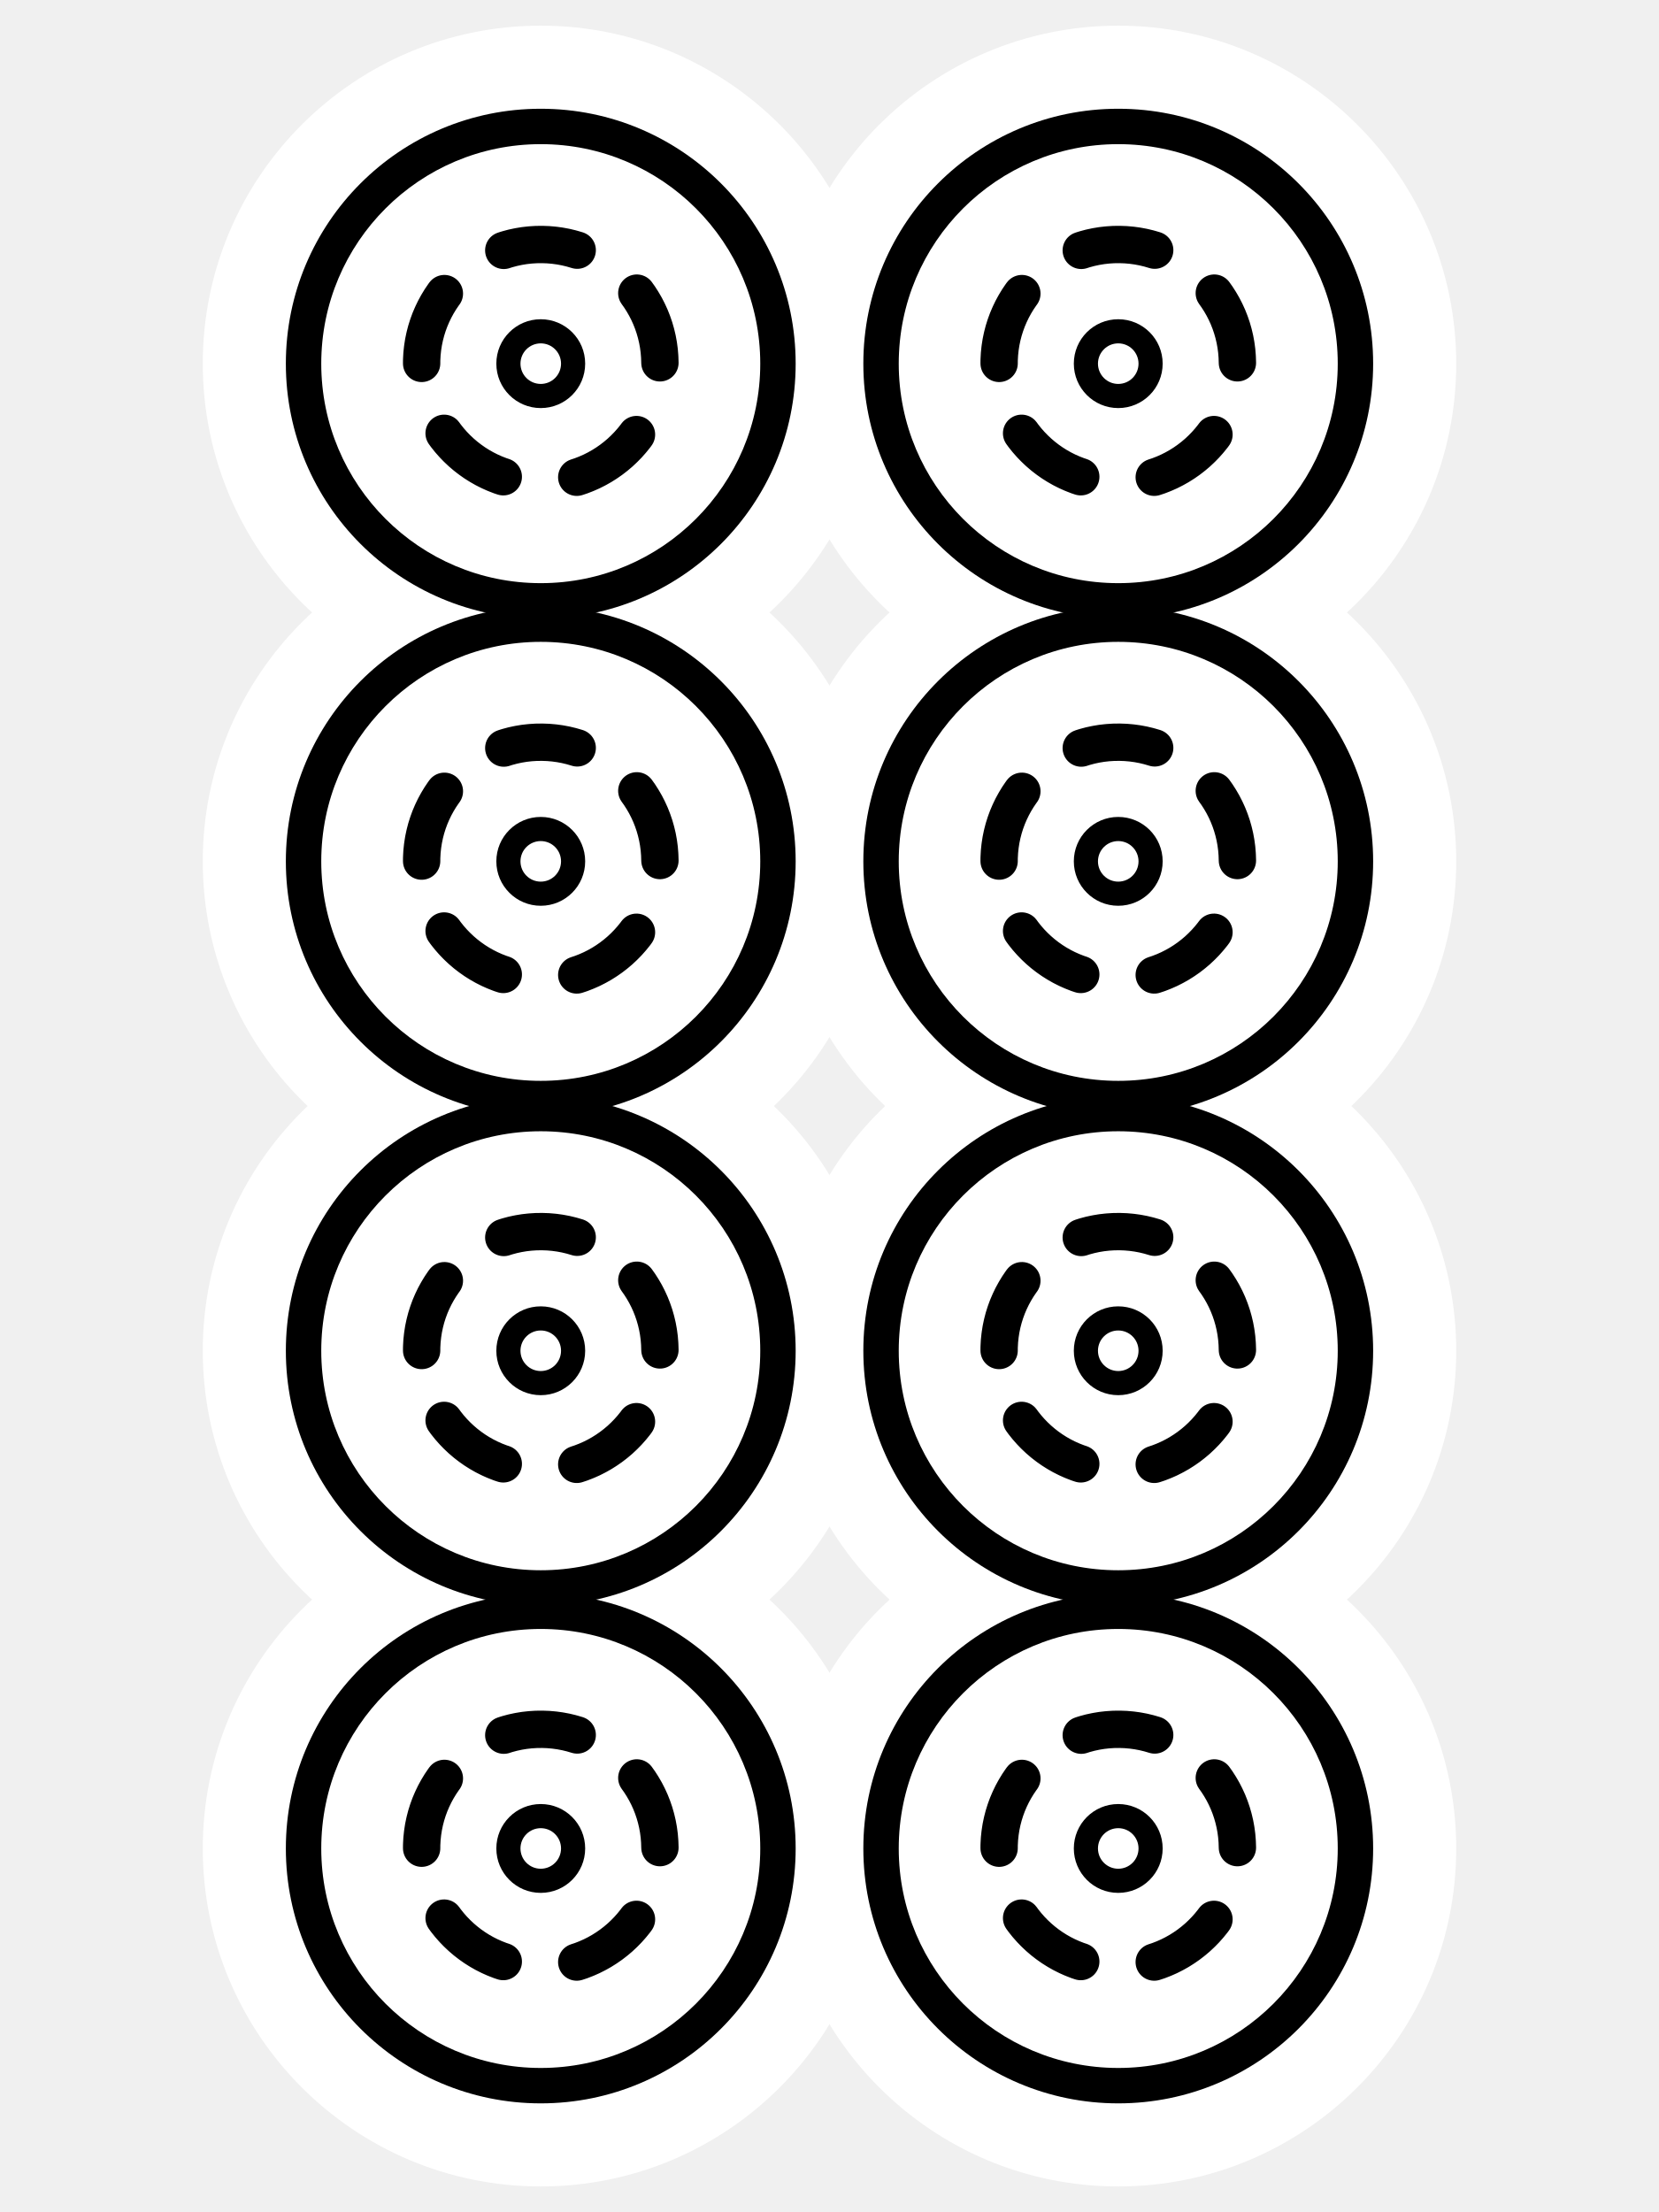
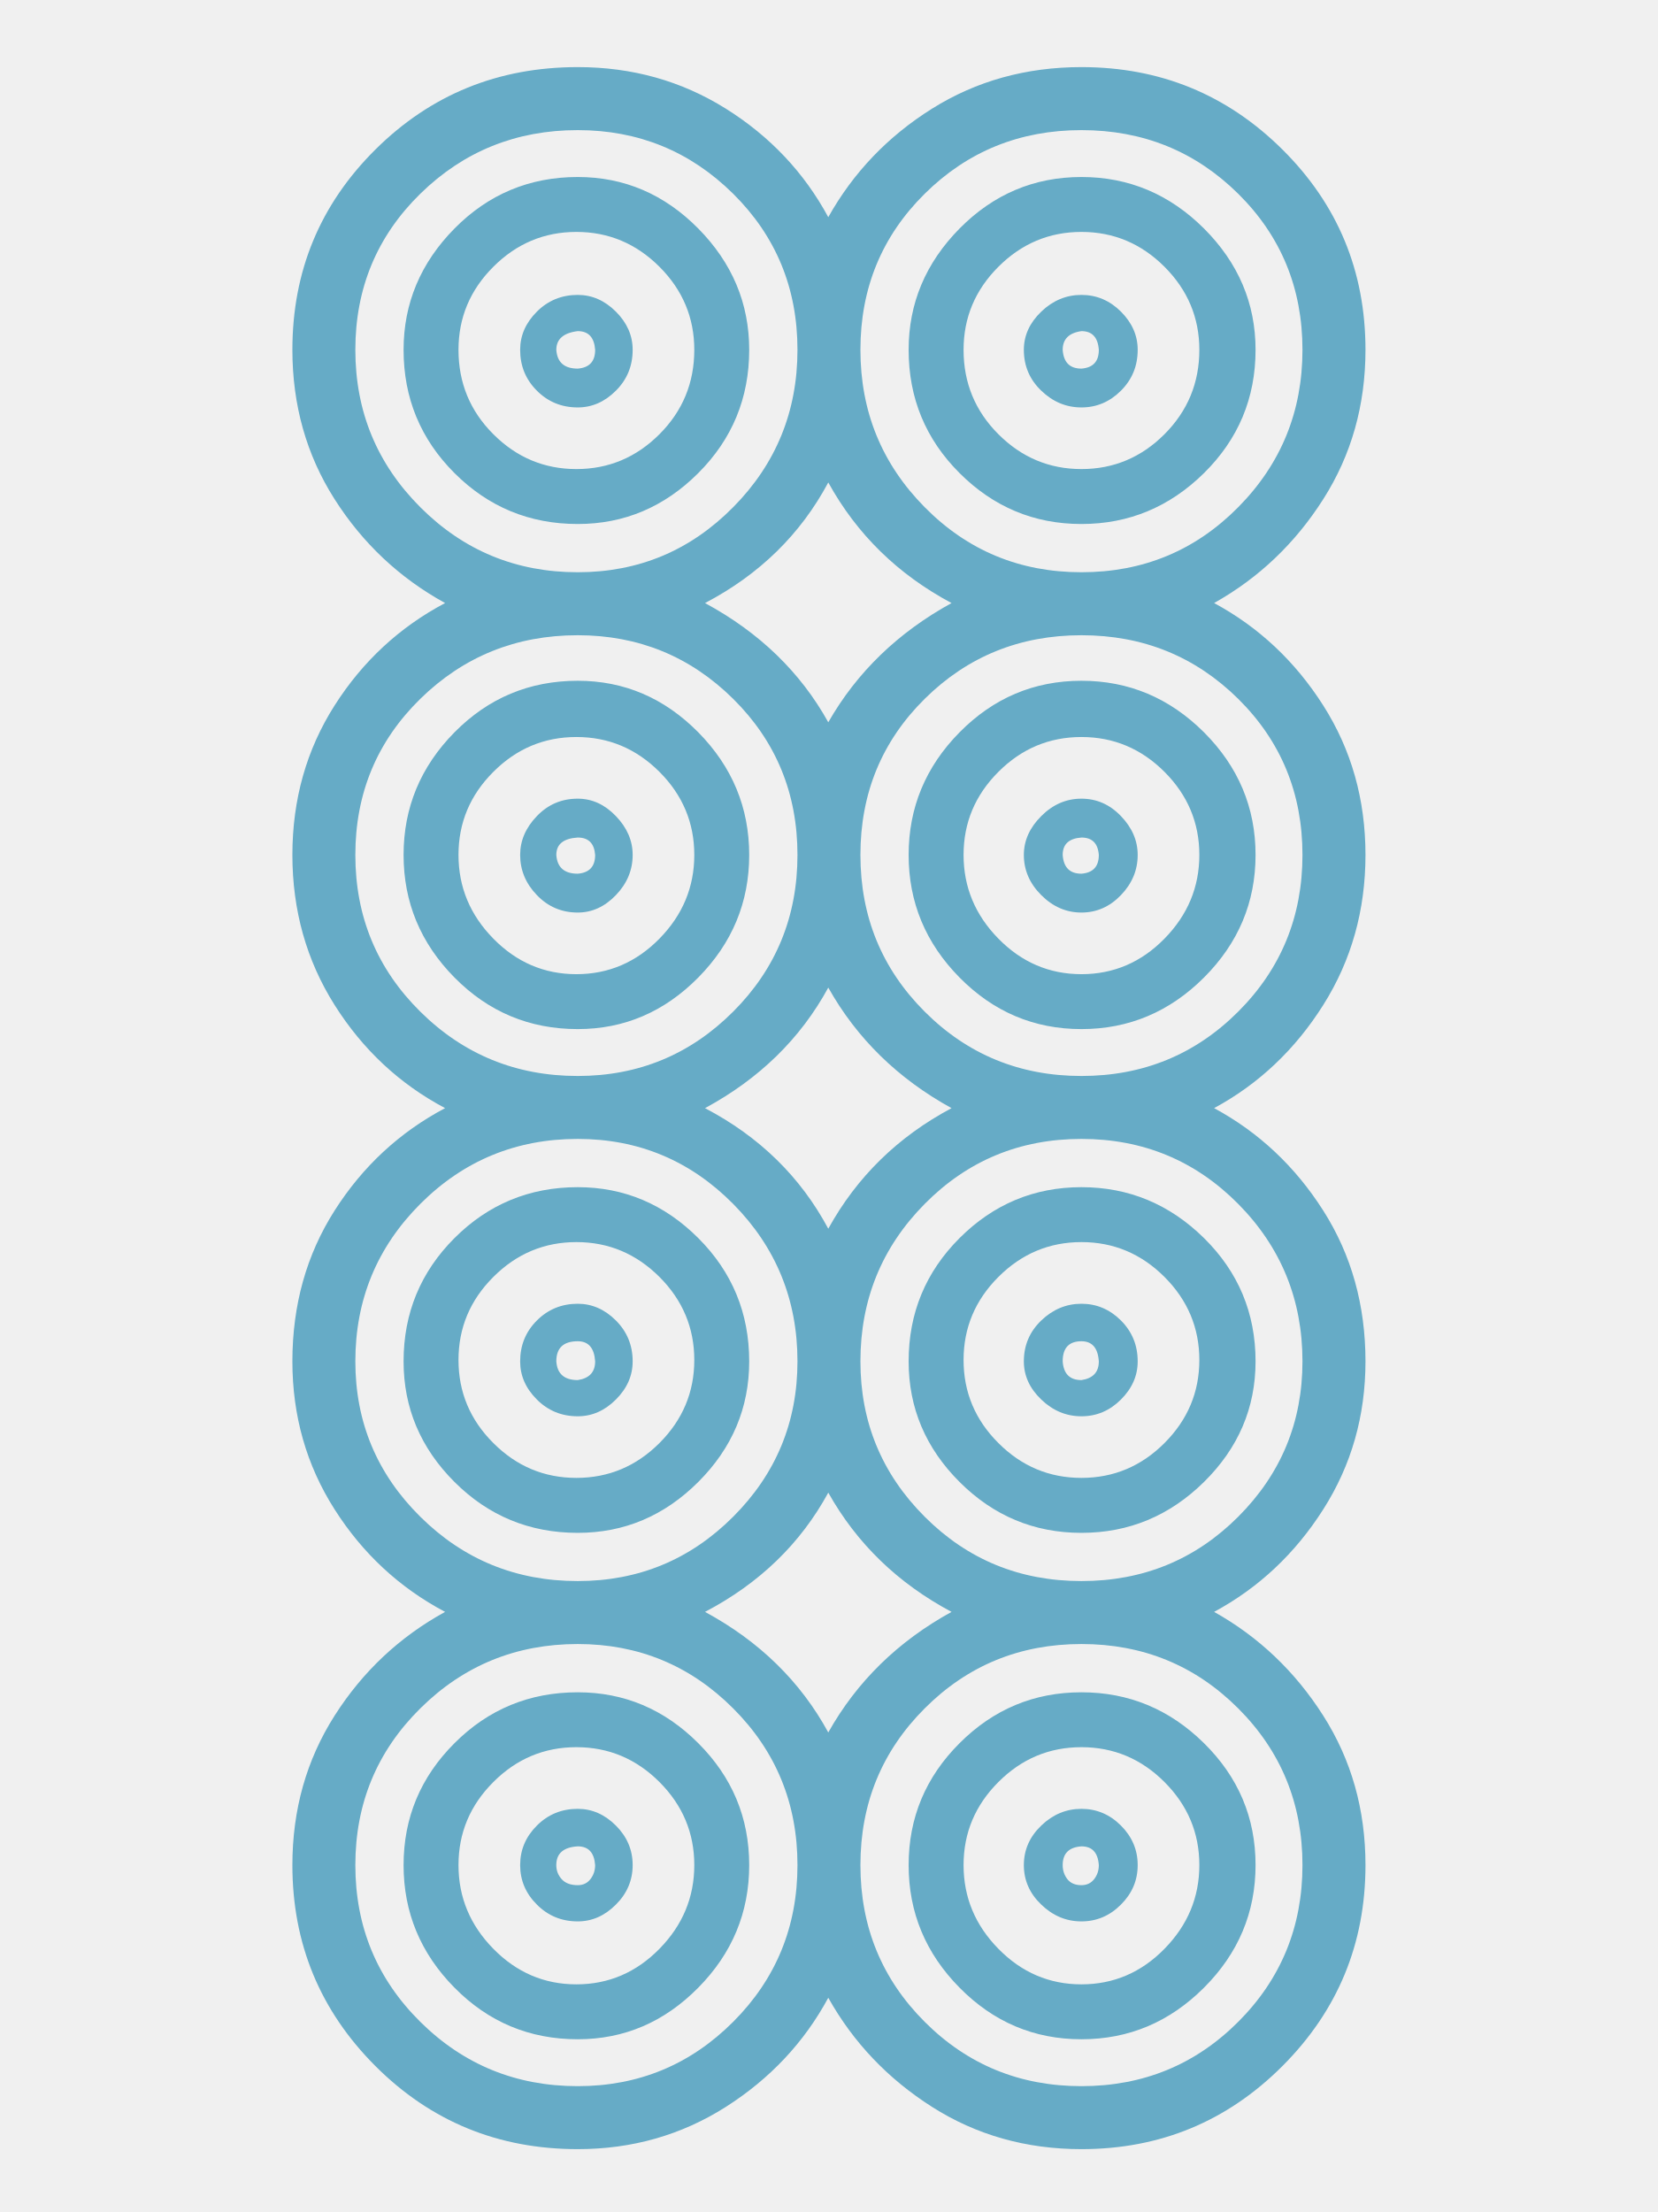
- <svg xmlns="http://www.w3.org/2000/svg" xmlns:ns1="http://www.openswatchbook.org/uri/2009/osb" width="300" height="400" viewBox="0 0 300 400" id="svg2" version="1.1">
-   <defs id="defs4">
-     <linearGradient id="linearGradient10055" ns1:paint="solid">
-       <stop style="stop-color:#000000;stop-opacity:1;" offset="0" id="stop10057" />
-     </linearGradient>
-     <marker orient="auto" refY="0" refX="0" id="Arrow1Lstart" style="overflow:visible">
-       <path id="path4978" d="M 0,0 5,-5 -12.5,0 5,5 0,0 Z" style="fill:#000000;fill-opacity:1;fill-rule:evenodd;stroke:#ff5c00;stroke-width:1pt;stroke-opacity:1" transform="matrix(0.8,0,0,0.8,10,0)" />
-     </marker>
-     <clipPath clipPathUnits="userSpaceOnUse" id="clipPath4243">
-       <circle style="opacity:1;fill:#000000;fill-opacity:0.297;fill-rule:nonzero;stroke:#000000;stroke-width:19.133;stroke-linecap:butt;stroke-linejoin:round;stroke-miterlimit:4;stroke-dasharray:none;stroke-dashoffset:0;stroke-opacity:1" id="circle4245" cx="-264.66" cy="-198.207" r="293.954" />
-     </clipPath>
-     <clipPath clipPathUnits="userSpaceOnUse" id="clipPath7847">
-       <ellipse style="opacity:1;fill:#822600;fill-opacity:1;fill-rule:nonzero;stroke:none;stroke-width:12;stroke-linecap:round;stroke-linejoin:round;stroke-miterlimit:4;stroke-dasharray:none;stroke-dashoffset:0;stroke-opacity:1" id="ellipse7849" cx="394" cy="552.362" rx="349.495" ry="216" />
-     </clipPath>
-     <clipPath clipPathUnits="userSpaceOnUse" id="clipPath4243-1">
-       <circle style="opacity:1;fill:#000000;fill-opacity:0.297;fill-rule:nonzero;stroke:#000000;stroke-width:19.133;stroke-linecap:butt;stroke-linejoin:round;stroke-miterlimit:4;stroke-dasharray:none;stroke-dashoffset:0;stroke-opacity:1" id="circle4245-4" cx="-264.66" cy="-198.207" r="293.954" />
-     </clipPath>
-     <clipPath clipPathUnits="userSpaceOnUse" id="clipPath7876">
-       <circle style="opacity:1;fill:#000000;fill-opacity:0.297;fill-rule:nonzero;stroke:#000000;stroke-width:19.133;stroke-linecap:butt;stroke-linejoin:round;stroke-miterlimit:4;stroke-dasharray:none;stroke-dashoffset:0;stroke-opacity:1" id="circle7878" cx="-264.66" cy="-198.207" r="293.954" />
-     </clipPath>
-     <clipPath clipPathUnits="userSpaceOnUse" id="clipPath14693">
-       <rect style="opacity:1;fill:#a53c3c;fill-opacity:1;fill-rule:nonzero;stroke:none;stroke-width:8;stroke-linecap:round;stroke-linejoin:round;stroke-miterlimit:4;stroke-dasharray:none;stroke-dashoffset:0;stroke-opacity:1" id="rect14695" width="131.784" height="168.821" x="-332.596" y="383.498" rx="1.255" ry="3.751" transform="matrix(0.9993908,-0.03489951,0.03489951,0.9993908,0,0)" />
-     </clipPath>
-     <clipPath clipPathUnits="userSpaceOnUse" id="clipPath14952">
-       <ellipse style="opacity:1;fill:#a53c3c;fill-opacity:1;fill-rule:nonzero;stroke:none;stroke-width:7;stroke-linecap:round;stroke-linejoin:round;stroke-miterlimit:4;stroke-dasharray:none;stroke-dashoffset:0;stroke-opacity:1" id="ellipse14954" cx="-271.344" cy="647.256" rx="69.057" ry="116.911" transform="matrix(0.9993908,-0.03489951,0.03489951,0.9993908,0,0)" />
-     </clipPath>
-     <pattern y="0" x="0" height="6" width="6" patternUnits="userSpaceOnUse" id="EMFhbasepattern" />
-     <pattern y="0" x="0" height="6" width="6" patternUnits="userSpaceOnUse" id="EMFhbasepattern-9" />
-   </defs>
-   <g id="layer1" transform="translate(0,-652.3622)">
-     <circle r="61.118" cy="718.122" cx="97.786" id="circle8575" style="opacity:1;fill:#ffffff;fill-opacity:1;fill-rule:nonzero;stroke:none;stroke-width:8;stroke-linecap:round;stroke-linejoin:round;stroke-miterlimit:4;stroke-dasharray:none;stroke-dashoffset:0;stroke-opacity:1" />
-     <circle style="opacity:1;fill:#ffffff;fill-opacity:1;fill-rule:nonzero;stroke:none;stroke-width:8;stroke-linecap:round;stroke-linejoin:round;stroke-miterlimit:4;stroke-dasharray:none;stroke-dashoffset:0;stroke-opacity:1" id="circle8589" cx="97.786" cy="808.122" r="61.118" />
-     <circle style="opacity:1;fill:#ffffff;fill-opacity:1;fill-rule:nonzero;stroke:none;stroke-width:8;stroke-linecap:round;stroke-linejoin:round;stroke-miterlimit:4;stroke-dasharray:none;stroke-dashoffset:0;stroke-opacity:1" id="circle8619" cx="97.786" cy="896.622" r="61.118" />
-     <circle r="61.118" cy="986.622" cx="97.786" id="circle8633" style="opacity:1;fill:#ffffff;fill-opacity:1;fill-rule:nonzero;stroke:none;stroke-width:8;stroke-linecap:round;stroke-linejoin:round;stroke-miterlimit:4;stroke-dasharray:none;stroke-dashoffset:0;stroke-opacity:1" />
-     <circle style="opacity:1;fill:#ffffff;fill-opacity:1;fill-rule:nonzero;stroke:none;stroke-width:8;stroke-linecap:round;stroke-linejoin:round;stroke-miterlimit:4;stroke-dasharray:none;stroke-dashoffset:0;stroke-opacity:1" id="circle8647" cx="202.214" cy="718.122" r="61.118" />
-     <circle r="61.118" cy="808.122" cx="202.214" id="circle8661" style="opacity:1;fill:#ffffff;fill-opacity:1;fill-rule:nonzero;stroke:none;stroke-width:8;stroke-linecap:round;stroke-linejoin:round;stroke-miterlimit:4;stroke-dasharray:none;stroke-dashoffset:0;stroke-opacity:1" />
-     <circle r="61.118" cy="896.622" cx="202.214" id="circle8675" style="opacity:1;fill:#ffffff;fill-opacity:1;fill-rule:nonzero;stroke:none;stroke-width:8;stroke-linecap:round;stroke-linejoin:round;stroke-miterlimit:4;stroke-dasharray:none;stroke-dashoffset:0;stroke-opacity:1" />
-     <circle style="opacity:1;fill:#ffffff;fill-opacity:1;fill-rule:nonzero;stroke:none;stroke-width:8;stroke-linecap:round;stroke-linejoin:round;stroke-miterlimit:4;stroke-dasharray:none;stroke-dashoffset:0;stroke-opacity:1" id="circle8689" cx="202.214" cy="986.622" r="61.118" />
-     <circle r="46.095" cy="718.122" cx="97.786" id="circle8577" style="opacity:1;fill:#000000;fill-opacity:1;fill-rule:nonzero;stroke:none;stroke-width:8;stroke-linecap:round;stroke-linejoin:round;stroke-miterlimit:4;stroke-dasharray:none;stroke-dashoffset:0;stroke-opacity:1" />
-     <circle r="39.693" cy="718.122" cx="97.786" id="circle8579" style="opacity:1;fill:#ffffff;fill-opacity:1;fill-rule:nonzero;stroke:none;stroke-width:8;stroke-linecap:round;stroke-linejoin:round;stroke-miterlimit:4;stroke-dasharray:none;stroke-dashoffset:0;stroke-opacity:1" />
-     <path style="opacity:1;fill:none;fill-opacity:0.297;fill-rule:nonzero;stroke:#000000;stroke-width:6.75;stroke-linecap:round;stroke-linejoin:round;stroke-miterlimit:4;stroke-dasharray:13.501, 13.501;stroke-dashoffset:0;stroke-opacity:1" id="path8581" d="m 114.384,-718.779 a 21.548,21.548 0 0 1 -21.143,21.544 21.548,21.548 0 0 1 -21.938,-20.734 21.548,21.548 0 0 1 20.318,-22.324 21.548,21.548 0 0 1 22.702,19.894" transform="matrix(0.9999763,-0.00689127,-0.00689127,-0.9999763,0,0)" />
-     <circle r="8.032" cy="718.122" cx="97.786" id="circle8583" style="opacity:1;fill:#000000;fill-opacity:1;fill-rule:nonzero;stroke:none;stroke-width:8;stroke-linecap:round;stroke-linejoin:round;stroke-miterlimit:4;stroke-dasharray:none;stroke-dashoffset:0;stroke-opacity:1" />
-     <circle r="3.668" cy="718.122" cx="97.786" id="circle8585" style="opacity:1;fill:#ffffff;fill-opacity:1;fill-rule:nonzero;stroke:none;stroke-width:8;stroke-linecap:round;stroke-linejoin:round;stroke-miterlimit:4;stroke-dasharray:none;stroke-dashoffset:0;stroke-opacity:1" />
-     <circle style="opacity:1;fill:#000000;fill-opacity:1;fill-rule:nonzero;stroke:none;stroke-width:8;stroke-linecap:round;stroke-linejoin:round;stroke-miterlimit:4;stroke-dasharray:none;stroke-dashoffset:0;stroke-opacity:1" id="circle8591" cx="97.786" cy="808.122" r="46.095" />
-     <circle style="opacity:1;fill:#ffffff;fill-opacity:1;fill-rule:nonzero;stroke:none;stroke-width:8;stroke-linecap:round;stroke-linejoin:round;stroke-miterlimit:4;stroke-dasharray:none;stroke-dashoffset:0;stroke-opacity:1" id="circle8593" cx="97.786" cy="808.122" r="39.693" />
-     <path transform="matrix(0.9999763,-0.00689127,-0.00689127,-0.9999763,0,0)" d="m 113.764,-808.777 a 21.548,21.548 0 0 1 -21.143,21.544 21.548,21.548 0 0 1 -21.938,-20.734 21.548,21.548 0 0 1 20.318,-22.324 21.548,21.548 0 0 1 22.702,19.894" id="path8595" style="opacity:1;fill:none;fill-opacity:0.297;fill-rule:nonzero;stroke:#000000;stroke-width:6.75;stroke-linecap:round;stroke-linejoin:round;stroke-miterlimit:4;stroke-dasharray:13.501, 13.501;stroke-dashoffset:0;stroke-opacity:1" />
-     <circle style="opacity:1;fill:#000000;fill-opacity:1;fill-rule:nonzero;stroke:none;stroke-width:8;stroke-linecap:round;stroke-linejoin:round;stroke-miterlimit:4;stroke-dasharray:none;stroke-dashoffset:0;stroke-opacity:1" id="circle8597" cx="97.786" cy="808.122" r="8.032" />
-     <circle style="opacity:1;fill:#ffffff;fill-opacity:1;fill-rule:nonzero;stroke:none;stroke-width:8;stroke-linecap:round;stroke-linejoin:round;stroke-miterlimit:4;stroke-dasharray:none;stroke-dashoffset:0;stroke-opacity:1" id="circle8599" cx="97.786" cy="808.122" r="3.668" />
-     <circle style="opacity:1;fill:#000000;fill-opacity:1;fill-rule:nonzero;stroke:none;stroke-width:8;stroke-linecap:round;stroke-linejoin:round;stroke-miterlimit:4;stroke-dasharray:none;stroke-dashoffset:0;stroke-opacity:1" id="circle8621" cx="97.786" cy="896.622" r="46.095" />
-     <circle style="opacity:1;fill:#ffffff;fill-opacity:1;fill-rule:nonzero;stroke:none;stroke-width:8;stroke-linecap:round;stroke-linejoin:round;stroke-miterlimit:4;stroke-dasharray:none;stroke-dashoffset:0;stroke-opacity:1" id="circle8623" cx="97.786" cy="896.622" r="39.693" />
-     <path transform="matrix(0.9999763,-0.00689127,-0.00689127,-0.9999763,0,0)" d="m 113.154,-897.274 a 21.548,21.548 0 0 1 -21.143,21.544 21.548,21.548 0 0 1 -21.938,-20.734 21.548,21.548 0 0 1 20.318,-22.324 21.548,21.548 0 0 1 22.702,19.894" id="path8625" style="opacity:1;fill:none;fill-opacity:0.297;fill-rule:nonzero;stroke:#000000;stroke-width:6.75;stroke-linecap:round;stroke-linejoin:round;stroke-miterlimit:4;stroke-dasharray:13.501, 13.501;stroke-dashoffset:0;stroke-opacity:1" />
-     <circle style="opacity:1;fill:#000000;fill-opacity:1;fill-rule:nonzero;stroke:none;stroke-width:8;stroke-linecap:round;stroke-linejoin:round;stroke-miterlimit:4;stroke-dasharray:none;stroke-dashoffset:0;stroke-opacity:1" id="circle8627" cx="97.786" cy="896.622" r="8.032" />
-     <circle style="opacity:1;fill:#ffffff;fill-opacity:1;fill-rule:nonzero;stroke:none;stroke-width:8;stroke-linecap:round;stroke-linejoin:round;stroke-miterlimit:4;stroke-dasharray:none;stroke-dashoffset:0;stroke-opacity:1" id="circle8629" cx="97.786" cy="896.622" r="3.668" />
-     <circle r="46.095" cy="986.622" cx="97.786" id="circle8635" style="opacity:1;fill:#000000;fill-opacity:1;fill-rule:nonzero;stroke:none;stroke-width:8;stroke-linecap:round;stroke-linejoin:round;stroke-miterlimit:4;stroke-dasharray:none;stroke-dashoffset:0;stroke-opacity:1" />
-     <circle r="39.693" cy="986.622" cx="97.786" id="circle8637" style="opacity:1;fill:#ffffff;fill-opacity:1;fill-rule:nonzero;stroke:none;stroke-width:8;stroke-linecap:round;stroke-linejoin:round;stroke-miterlimit:4;stroke-dasharray:none;stroke-dashoffset:0;stroke-opacity:1" />
-     <path style="opacity:1;fill:none;fill-opacity:0.297;fill-rule:nonzero;stroke:#000000;stroke-width:6.75;stroke-linecap:round;stroke-linejoin:round;stroke-miterlimit:4;stroke-dasharray:13.501, 13.501;stroke-dashoffset:0;stroke-opacity:1" id="path8639" d="m 112.534,-987.272 a 21.548,21.548 0 0 1 -21.143,21.544 21.548,21.548 0 0 1 -21.938,-20.734 21.548,21.548 0 0 1 20.318,-22.324 21.548,21.548 0 0 1 22.702,19.894" transform="matrix(0.9999763,-0.00689127,-0.00689127,-0.9999763,0,0)" />
-     <circle r="8.032" cy="986.622" cx="97.786" id="circle8641" style="opacity:1;fill:#000000;fill-opacity:1;fill-rule:nonzero;stroke:none;stroke-width:8;stroke-linecap:round;stroke-linejoin:round;stroke-miterlimit:4;stroke-dasharray:none;stroke-dashoffset:0;stroke-opacity:1" />
-     <circle r="3.668" cy="986.622" cx="97.786" id="circle8643" style="opacity:1;fill:#ffffff;fill-opacity:1;fill-rule:nonzero;stroke:none;stroke-width:8;stroke-linecap:round;stroke-linejoin:round;stroke-miterlimit:4;stroke-dasharray:none;stroke-dashoffset:0;stroke-opacity:1" />
-     <circle style="opacity:1;fill:#000000;fill-opacity:1;fill-rule:nonzero;stroke:none;stroke-width:8;stroke-linecap:round;stroke-linejoin:round;stroke-miterlimit:4;stroke-dasharray:none;stroke-dashoffset:0;stroke-opacity:1" id="circle8649" cx="202.214" cy="718.122" r="46.095" />
-     <circle style="opacity:1;fill:#ffffff;fill-opacity:1;fill-rule:nonzero;stroke:none;stroke-width:8;stroke-linecap:round;stroke-linejoin:round;stroke-miterlimit:4;stroke-dasharray:none;stroke-dashoffset:0;stroke-opacity:1" id="circle8651" cx="202.214" cy="718.122" r="39.693" />
-     <path transform="matrix(0.9999763,-0.00689127,-0.00689127,-0.9999763,0,0)" d="m 218.81,-719.498 a 21.548,21.548 0 0 1 -21.143,21.544 21.548,21.548 0 0 1 -21.938,-20.734 21.548,21.548 0 0 1 20.318,-22.324 21.548,21.548 0 0 1 22.702,19.894" id="path8653" style="opacity:1;fill:none;fill-opacity:0.297;fill-rule:nonzero;stroke:#000000;stroke-width:6.75;stroke-linecap:round;stroke-linejoin:round;stroke-miterlimit:4;stroke-dasharray:13.501, 13.501;stroke-dashoffset:0;stroke-opacity:1" />
-     <circle style="opacity:1;fill:#000000;fill-opacity:1;fill-rule:nonzero;stroke:none;stroke-width:8;stroke-linecap:round;stroke-linejoin:round;stroke-miterlimit:4;stroke-dasharray:none;stroke-dashoffset:0;stroke-opacity:1" id="circle8655" cx="202.214" cy="718.122" r="8.032" />
-     <circle style="opacity:1;fill:#ffffff;fill-opacity:1;fill-rule:nonzero;stroke:none;stroke-width:8;stroke-linecap:round;stroke-linejoin:round;stroke-miterlimit:4;stroke-dasharray:none;stroke-dashoffset:0;stroke-opacity:1" id="circle8657" cx="202.214" cy="718.122" r="3.668" />
-     <circle r="46.095" cy="808.122" cx="202.214" id="circle8663" style="opacity:1;fill:#000000;fill-opacity:1;fill-rule:nonzero;stroke:none;stroke-width:8;stroke-linecap:round;stroke-linejoin:round;stroke-miterlimit:4;stroke-dasharray:none;stroke-dashoffset:0;stroke-opacity:1" />
-     <circle r="39.693" cy="808.122" cx="202.214" id="circle8665" style="opacity:1;fill:#ffffff;fill-opacity:1;fill-rule:nonzero;stroke:none;stroke-width:8;stroke-linecap:round;stroke-linejoin:round;stroke-miterlimit:4;stroke-dasharray:none;stroke-dashoffset:0;stroke-opacity:1" />
-     <path style="opacity:1;fill:none;fill-opacity:0.297;fill-rule:nonzero;stroke:#000000;stroke-width:6.75;stroke-linecap:round;stroke-linejoin:round;stroke-miterlimit:4;stroke-dasharray:13.501, 13.501;stroke-dashoffset:0;stroke-opacity:1" id="path8667" d="m 218.189,-809.496 a 21.548,21.548 0 0 1 -21.143,21.544 21.548,21.548 0 0 1 -21.938,-20.734 21.548,21.548 0 0 1 20.318,-22.324 21.548,21.548 0 0 1 22.702,19.894" transform="matrix(0.9999763,-0.00689127,-0.00689127,-0.9999763,0,0)" />
-     <circle r="8.032" cy="808.122" cx="202.214" id="circle8669" style="opacity:1;fill:#000000;fill-opacity:1;fill-rule:nonzero;stroke:none;stroke-width:8;stroke-linecap:round;stroke-linejoin:round;stroke-miterlimit:4;stroke-dasharray:none;stroke-dashoffset:0;stroke-opacity:1" />
-     <circle r="3.668" cy="808.122" cx="202.214" id="circle8671" style="opacity:1;fill:#ffffff;fill-opacity:1;fill-rule:nonzero;stroke:none;stroke-width:8;stroke-linecap:round;stroke-linejoin:round;stroke-miterlimit:4;stroke-dasharray:none;stroke-dashoffset:0;stroke-opacity:1" />
-     <circle r="46.095" cy="896.622" cx="202.214" id="circle8677" style="opacity:1;fill:#000000;fill-opacity:1;fill-rule:nonzero;stroke:none;stroke-width:8;stroke-linecap:round;stroke-linejoin:round;stroke-miterlimit:4;stroke-dasharray:none;stroke-dashoffset:0;stroke-opacity:1" />
-     <circle r="39.693" cy="896.622" cx="202.214" id="circle8679" style="opacity:1;fill:#ffffff;fill-opacity:1;fill-rule:nonzero;stroke:none;stroke-width:8;stroke-linecap:round;stroke-linejoin:round;stroke-miterlimit:4;stroke-dasharray:none;stroke-dashoffset:0;stroke-opacity:1" />
-     <path style="opacity:1;fill:none;fill-opacity:0.297;fill-rule:nonzero;stroke:#000000;stroke-width:6.75;stroke-linecap:round;stroke-linejoin:round;stroke-miterlimit:4;stroke-dasharray:13.501, 13.501;stroke-dashoffset:0;stroke-opacity:1" id="path8681" d="m 217.579,-897.994 a 21.548,21.548 0 0 1 -21.143,21.544 21.548,21.548 0 0 1 -21.938,-20.734 21.548,21.548 0 0 1 20.318,-22.324 21.548,21.548 0 0 1 22.702,19.894" transform="matrix(0.9999763,-0.00689127,-0.00689127,-0.9999763,0,0)" />
-     <circle r="8.032" cy="896.622" cx="202.214" id="circle8683" style="opacity:1;fill:#000000;fill-opacity:1;fill-rule:nonzero;stroke:none;stroke-width:8;stroke-linecap:round;stroke-linejoin:round;stroke-miterlimit:4;stroke-dasharray:none;stroke-dashoffset:0;stroke-opacity:1" />
-     <circle r="3.668" cy="896.622" cx="202.214" id="circle8685" style="opacity:1;fill:#ffffff;fill-opacity:1;fill-rule:nonzero;stroke:none;stroke-width:8;stroke-linecap:round;stroke-linejoin:round;stroke-miterlimit:4;stroke-dasharray:none;stroke-dashoffset:0;stroke-opacity:1" />
-     <circle style="opacity:1;fill:#000000;fill-opacity:1;fill-rule:nonzero;stroke:none;stroke-width:8;stroke-linecap:round;stroke-linejoin:round;stroke-miterlimit:4;stroke-dasharray:none;stroke-dashoffset:0;stroke-opacity:1" id="circle8691" cx="202.214" cy="986.622" r="46.095" />
-     <circle style="opacity:1;fill:#ffffff;fill-opacity:1;fill-rule:nonzero;stroke:none;stroke-width:8;stroke-linecap:round;stroke-linejoin:round;stroke-miterlimit:4;stroke-dasharray:none;stroke-dashoffset:0;stroke-opacity:1" id="circle8693" cx="202.214" cy="986.622" r="39.693" />
-     <path transform="matrix(0.9999763,-0.00689127,-0.00689127,-0.9999763,0,0)" d="m 216.959,-987.992 a 21.548,21.548 0 0 1 -21.143,21.544 21.548,21.548 0 0 1 -21.938,-20.734 21.548,21.548 0 0 1 20.318,-22.324 21.548,21.548 0 0 1 22.702,19.894" id="path8695" style="opacity:1;fill:none;fill-opacity:0.297;fill-rule:nonzero;stroke:#000000;stroke-width:6.75;stroke-linecap:round;stroke-linejoin:round;stroke-miterlimit:4;stroke-dasharray:13.501, 13.501;stroke-dashoffset:0;stroke-opacity:1" />
-     <circle style="opacity:1;fill:#000000;fill-opacity:1;fill-rule:nonzero;stroke:none;stroke-width:8;stroke-linecap:round;stroke-linejoin:round;stroke-miterlimit:4;stroke-dasharray:none;stroke-dashoffset:0;stroke-opacity:1" id="circle8697" cx="202.214" cy="986.622" r="8.032" />
-     <circle style="opacity:1;fill:#ffffff;fill-opacity:1;fill-rule:nonzero;stroke:none;stroke-width:8;stroke-linecap:round;stroke-linejoin:round;stroke-miterlimit:4;stroke-dasharray:none;stroke-dashoffset:0;stroke-opacity:1" id="circle8699" cx="202.214" cy="986.622" r="3.668" />
+ <svg xmlns="http://www.w3.org/2000/svg" version="1.1" id="Layer_1" x="0px" y="0px" width="66.334px" height="88.5px" viewBox="0 0 66.334 88.5" enable-background="new 0 0 66.334 88.5" xml:space="preserve">
+   <g>
+     <g>
+       <path fill="#66ABC6" d="M23.116,85.985c-3.18,0-5.879-1.108-8.094-3.323c-2.216-2.217-3.323-4.897-3.323-8.041    c0-2.217,0.562-4.208,1.688-5.978c1.126-1.769,2.6-3.154,4.422-4.153c-1.822-0.965-3.296-2.332-4.422-4.102    c-1.126-1.769-1.688-3.741-1.688-5.922c0-2.251,0.562-4.262,1.688-6.031c1.126-1.769,2.6-3.135,4.422-4.1    c-1.822-0.965-3.296-2.342-4.422-4.127c-1.126-1.786-1.688-3.789-1.688-6.004s0.562-4.208,1.688-5.978    c1.126-1.769,2.6-3.135,4.422-4.099c-1.822-1.002-3.296-2.387-4.422-4.156c-1.126-1.769-1.688-3.761-1.688-5.976    c0-3.145,1.107-5.815,3.323-8.014c2.215-2.198,4.914-3.296,8.094-3.296c2.18,0,4.154,0.554,5.924,1.661    c1.769,1.108,3.136,2.557,4.101,4.343c1-1.786,2.385-3.234,4.154-4.343c1.769-1.107,3.761-1.661,5.977-1.661    c3.145,0,5.824,1.098,8.039,3.296s3.324,4.869,3.324,8.014c0,2.215-0.562,4.207-1.689,5.976c-1.125,1.77-2.582,3.154-4.367,4.156    c1.785,0.964,3.242,2.33,4.367,4.099c1.127,1.77,1.689,3.763,1.689,5.978s-0.562,4.218-1.689,6.004    c-1.125,1.785-2.582,3.162-4.367,4.127c1.785,0.965,3.242,2.331,4.367,4.1c1.127,1.77,1.689,3.78,1.689,6.031    c0,2.181-0.562,4.153-1.689,5.922c-1.125,1.77-2.582,3.137-4.367,4.102c1.785,0.999,3.242,2.385,4.367,4.153    c1.127,1.77,1.689,3.761,1.689,5.978c0,3.144-1.109,5.824-3.324,8.041c-2.215,2.215-4.895,3.323-8.039,3.323    c-2.216,0-4.208-0.564-5.977-1.689c-1.77-1.126-3.154-2.581-4.154-4.368c-0.965,1.787-2.332,3.242-4.101,4.368    C27.271,85.42,25.296,85.985,23.116,85.985z M23.116,22.895c2.43,0,4.503-0.866,6.218-2.601c1.716-1.733,2.574-3.833,2.574-6.298    S31.05,9.45,29.334,7.751c-1.715-1.696-3.788-2.545-6.218-2.545c-2.466,0-4.565,0.849-6.298,2.545    c-1.733,1.698-2.6,3.78-2.6,6.245s0.866,4.564,2.6,6.298C18.551,22.029,20.65,22.895,23.116,22.895z M23.116,43.049    c2.43,0,4.503-0.858,6.218-2.573c1.716-1.715,2.574-3.806,2.574-6.271c0-2.465-0.858-4.548-2.574-6.246    c-1.715-1.695-3.788-2.544-6.218-2.544c-2.466,0-4.565,0.849-6.298,2.544c-1.733,1.698-2.6,3.781-2.6,6.246    c0,2.466,0.866,4.557,2.6,6.271C18.551,42.191,20.65,43.049,23.116,43.049z M23.116,63.257c2.43,0,4.503-0.857,6.218-2.573    c1.716-1.715,2.574-3.788,2.574-6.218c0-2.466-0.858-4.564-2.574-6.3c-1.715-1.731-3.788-2.599-6.218-2.599    c-2.466,0-4.565,0.867-6.298,2.599c-1.733,1.735-2.6,3.834-2.6,6.3c0,2.43,0.866,4.503,2.6,6.218    C18.551,62.4,20.65,63.257,23.116,63.257z M23.116,83.465c2.43,0,4.503-0.857,6.218-2.572c1.716-1.716,2.574-3.807,2.574-6.272    c0-2.465-0.858-4.556-2.574-6.271c-1.715-1.716-3.788-2.574-6.218-2.574c-2.466,0-4.565,0.858-6.298,2.574    c-1.733,1.715-2.6,3.806-2.6,6.271c0,2.466,0.866,4.557,2.6,6.272C18.551,82.608,20.65,83.465,23.116,83.465z M23.116,20.965    c-1.93,0-3.574-0.681-4.932-2.038c-1.357-1.356-2.036-3.001-2.036-4.931c0-1.858,0.679-3.475,2.036-4.852    c1.357-1.374,3.002-2.062,4.932-2.062c1.858,0,3.466,0.688,4.824,2.062c1.357,1.377,2.037,2.993,2.037,4.852    c0,1.93-0.68,3.574-2.037,4.931C26.582,20.285,24.975,20.965,23.116,20.965z M23.116,41.173c-1.93,0-3.574-0.688-4.932-2.064    c-1.357-1.375-2.036-3.011-2.036-4.904c0-1.893,0.679-3.529,2.036-4.905c1.357-1.375,3.002-2.063,4.932-2.063    c1.858,0,3.466,0.688,4.824,2.063c1.357,1.376,2.037,3.013,2.037,4.905c0,1.894-0.68,3.529-2.037,4.904    C26.582,40.485,24.975,41.173,23.116,41.173z M23.116,61.328c-1.93,0-3.574-0.68-4.932-2.037    c-1.357-1.356-2.036-2.965-2.036-4.824c0-1.93,0.679-3.573,2.036-4.932c1.357-1.356,3.002-2.037,4.932-2.037    c1.858,0,3.466,0.681,4.824,2.037c1.357,1.358,2.037,3.002,2.037,4.932c0,1.859-0.68,3.468-2.037,4.824    C26.582,60.648,24.975,61.328,23.116,61.328z M23.116,81.589c-1.93,0-3.574-0.688-4.932-2.065    c-1.357-1.374-2.036-3.01-2.036-4.903c0-1.895,0.679-3.521,2.036-4.877c1.357-1.359,3.002-2.037,4.932-2.037    c1.858,0,3.466,0.678,4.824,2.037c1.357,1.356,2.037,2.982,2.037,4.877c0,1.894-0.68,3.529-2.037,4.903    C26.582,80.901,24.975,81.589,23.116,81.589z M23.063,18.767c1.286,0,2.394-0.465,3.323-1.394    c0.928-0.929,1.394-2.054,1.394-3.377c0-1.286-0.466-2.395-1.394-3.323c-0.93-0.928-2.037-1.394-3.323-1.394    c-1.287,0-2.396,0.466-3.323,1.394c-0.931,0.929-1.395,2.037-1.395,3.323c0,1.323,0.464,2.448,1.395,3.377    C20.668,18.302,21.776,18.767,23.063,18.767z M23.063,38.976c1.286,0,2.394-0.475,3.323-1.422c0.928-0.946,1.394-2.062,1.394-3.35    c0-1.286-0.466-2.395-1.394-3.323c-0.93-0.929-2.037-1.394-3.323-1.394c-1.287,0-2.396,0.465-3.323,1.394    c-0.931,0.929-1.395,2.037-1.395,3.323c0,1.287,0.464,2.403,1.395,3.35C20.668,38.501,21.776,38.976,23.063,38.976z     M23.063,59.129c1.286,0,2.394-0.465,3.323-1.394c0.928-0.928,1.394-2.036,1.394-3.323c0-1.286-0.466-2.395-1.394-3.323    c-0.93-0.928-2.037-1.394-3.323-1.394c-1.287,0-2.396,0.466-3.323,1.394c-0.931,0.929-1.395,2.037-1.395,3.323    c0,1.287,0.464,2.396,1.395,3.323C20.668,58.665,21.776,59.129,23.063,59.129z M23.063,79.392c1.286,0,2.394-0.475,3.323-1.422    c0.928-0.946,1.394-2.062,1.394-3.35c0-1.286-0.466-2.394-1.394-3.323c-0.93-0.93-2.037-1.394-3.323-1.394    c-1.287,0-2.396,0.464-3.323,1.394c-0.931,0.93-1.395,2.037-1.395,3.323c0,1.287,0.464,2.403,1.395,3.35    C20.668,78.917,21.776,79.392,23.063,79.392z M23.116,16.301c0.572,0,1.081-0.223,1.527-0.67c0.447-0.446,0.671-0.99,0.671-1.635    c0-0.572-0.224-1.08-0.671-1.528c-0.446-0.445-0.955-0.669-1.527-0.669c-0.643,0-1.188,0.224-1.634,0.669    c-0.448,0.448-0.67,0.956-0.67,1.528c0,0.645,0.222,1.188,0.67,1.635C21.928,16.079,22.474,16.301,23.116,16.301z M23.116,36.51    c0.572,0,1.081-0.232,1.527-0.697c0.447-0.465,0.671-1.002,0.671-1.608c0-0.572-0.224-1.089-0.671-1.554    c-0.446-0.466-0.955-0.697-1.527-0.697c-0.643,0-1.188,0.231-1.634,0.697c-0.448,0.465-0.67,0.981-0.67,1.554    c0,0.606,0.222,1.144,0.67,1.608C21.928,36.278,22.474,36.51,23.116,36.51z M23.116,56.664c0.572,0,1.081-0.223,1.527-0.67    c0.447-0.446,0.671-0.954,0.671-1.527c0-0.644-0.224-1.188-0.671-1.636c-0.446-0.445-0.955-0.669-1.527-0.669    c-0.643,0-1.188,0.224-1.634,0.669c-0.448,0.448-0.67,0.992-0.67,1.636c0,0.573,0.222,1.081,0.67,1.527    C21.928,56.441,22.474,56.664,23.116,56.664z M23.116,76.873c0.572,0,1.081-0.223,1.527-0.672c0.447-0.445,0.671-0.973,0.671-1.58    c0-0.608-0.224-1.134-0.671-1.582c-0.446-0.446-0.955-0.669-1.527-0.669c-0.643,0-1.188,0.223-1.634,0.669    c-0.448,0.448-0.67,0.974-0.67,1.582c0,0.607,0.222,1.135,0.67,1.58C21.928,76.65,22.474,76.873,23.116,76.873z M23.116,14.748    c-0.536,0-0.822-0.251-0.857-0.751c0-0.428,0.285-0.679,0.857-0.749c0.43,0,0.661,0.25,0.697,0.749    C23.813,14.462,23.581,14.711,23.116,14.748z M23.116,34.956c-0.536,0-0.822-0.251-0.857-0.751c0-0.429,0.285-0.66,0.857-0.696    c0.43,0,0.661,0.231,0.697,0.696C23.813,34.669,23.581,34.918,23.116,34.956z M23.116,55.216c-0.536,0-0.822-0.25-0.857-0.75    c0-0.535,0.285-0.804,0.857-0.804c0.43,0,0.661,0.269,0.697,0.804C23.813,54.896,23.581,55.146,23.116,55.216z M23.116,75.424    c-0.286,0-0.5-0.081-0.643-0.241c-0.144-0.161-0.215-0.348-0.215-0.562c0-0.465,0.285-0.716,0.857-0.75    c0.43,0,0.661,0.248,0.697,0.75c0,0.215-0.063,0.401-0.188,0.562C23.5,75.343,23.331,75.424,23.116,75.424z M33.141,28.898    c1.143-2,2.787-3.592,4.932-4.77c-2.145-1.144-3.789-2.751-4.932-4.825c-1.109,2.074-2.752,3.682-4.932,4.825    C30.389,25.306,32.031,26.898,33.141,28.898z M33.141,49.16c1.143-2.073,2.787-3.682,4.932-4.824    c-2.145-1.179-3.789-2.787-4.932-4.823c-1.109,2.036-2.752,3.645-4.932,4.823C30.389,45.478,32.031,47.086,33.141,49.16z     M33.141,69.314c1.143-2.036,2.787-3.645,4.932-4.824c-2.145-1.143-3.789-2.733-4.932-4.771c-1.109,2.037-2.752,3.628-4.932,4.771    C30.389,65.669,32.031,67.278,33.141,69.314z M43.271,22.895c2.465,0,4.555-0.866,6.271-2.601    c1.715-1.733,2.572-3.833,2.572-6.298s-0.857-4.547-2.572-6.245c-1.717-1.696-3.807-2.545-6.271-2.545    c-2.467,0-4.557,0.849-6.271,2.545c-1.716,1.698-2.573,3.78-2.573,6.245s0.857,4.564,2.573,6.298    C38.715,22.029,40.805,22.895,43.271,22.895z M43.271,43.049c2.465,0,4.555-0.858,6.271-2.573    c1.715-1.715,2.572-3.806,2.572-6.271c0-2.465-0.857-4.548-2.572-6.246c-1.717-1.695-3.807-2.544-6.271-2.544    c-2.467,0-4.557,0.849-6.271,2.544c-1.716,1.698-2.573,3.781-2.573,6.246c0,2.466,0.857,4.557,2.573,6.271    C38.715,42.191,40.805,43.049,43.271,43.049z M43.271,63.257c2.465,0,4.555-0.857,6.271-2.573    c1.715-1.715,2.572-3.788,2.572-6.218c0-2.466-0.857-4.564-2.572-6.3c-1.717-1.731-3.807-2.599-6.271-2.599    c-2.467,0-4.557,0.867-6.271,2.599c-1.716,1.735-2.573,3.834-2.573,6.3c0,2.43,0.857,4.503,2.573,6.218    C38.715,62.4,40.805,63.257,43.271,63.257z M43.271,83.465c2.465,0,4.555-0.857,6.271-2.572c1.715-1.716,2.572-3.807,2.572-6.272    c0-2.465-0.857-4.556-2.572-6.271c-1.717-1.716-3.807-2.574-6.271-2.574c-2.467,0-4.557,0.858-6.271,2.574    c-1.716,1.715-2.573,3.806-2.573,6.271c0,2.466,0.857,4.557,2.573,6.272C38.715,82.608,40.805,83.465,43.271,83.465z     M43.271,20.965c-1.895,0-3.521-0.681-4.878-2.038c-1.358-1.356-2.037-3.001-2.037-4.931c0-1.858,0.679-3.475,2.037-4.852    c1.357-1.374,2.983-2.062,4.878-2.062c1.893,0,3.527,0.688,4.904,2.062c1.375,1.377,2.062,2.993,2.062,4.852    c0,1.93-0.688,3.574-2.062,4.931C46.799,20.285,45.164,20.965,43.271,20.965z M43.271,41.173c-1.895,0-3.521-0.688-4.878-2.064    c-1.358-1.375-2.037-3.011-2.037-4.904c0-1.893,0.679-3.529,2.037-4.905c1.357-1.375,2.983-2.063,4.878-2.063    c1.893,0,3.527,0.688,4.904,2.063c1.375,1.376,2.062,3.013,2.062,4.905c0,1.894-0.688,3.529-2.062,4.904    C46.799,40.485,45.164,41.173,43.271,41.173z M43.271,61.328c-1.895,0-3.521-0.68-4.878-2.037    c-1.358-1.356-2.037-2.965-2.037-4.824c0-1.93,0.679-3.573,2.037-4.932c1.357-1.356,2.983-2.037,4.878-2.037    c1.893,0,3.527,0.681,4.904,2.037c1.375,1.358,2.062,3.002,2.062,4.932c0,1.859-0.688,3.468-2.062,4.824    C46.799,60.648,45.164,61.328,43.271,61.328z M43.271,81.589c-1.895,0-3.521-0.688-4.878-2.065    c-1.358-1.374-2.037-3.01-2.037-4.903c0-1.895,0.679-3.521,2.037-4.877c1.357-1.359,2.983-2.037,4.878-2.037    c1.893,0,3.527,0.678,4.904,2.037c1.375,1.356,2.062,2.982,2.062,4.877c0,1.894-0.688,3.529-2.062,4.903    C46.799,80.901,45.164,81.589,43.271,81.589z M43.271,18.767c1.285,0,2.395-0.465,3.322-1.394s1.395-2.054,1.395-3.377    c0-1.286-0.467-2.395-1.395-3.323c-0.928-0.928-2.037-1.394-3.322-1.394c-1.287,0-2.396,0.466-3.323,1.394    c-0.93,0.929-1.394,2.037-1.394,3.323c0,1.323,0.464,2.448,1.394,3.377C40.876,18.302,41.984,18.767,43.271,18.767z     M43.271,38.976c1.285,0,2.395-0.475,3.322-1.422c0.928-0.946,1.395-2.062,1.395-3.35c0-1.286-0.467-2.395-1.395-3.323    s-2.037-1.394-3.322-1.394c-1.287,0-2.396,0.465-3.323,1.394c-0.93,0.929-1.394,2.037-1.394,3.323c0,1.287,0.464,2.403,1.394,3.35    C40.876,38.501,41.984,38.976,43.271,38.976z M43.271,59.129c1.285,0,2.395-0.465,3.322-1.394    c0.928-0.928,1.395-2.036,1.395-3.323c0-1.286-0.467-2.395-1.395-3.323c-0.928-0.928-2.037-1.394-3.322-1.394    c-1.287,0-2.396,0.466-3.323,1.394c-0.93,0.929-1.394,2.037-1.394,3.323c0,1.287,0.464,2.396,1.394,3.323    C40.876,58.665,41.984,59.129,43.271,59.129z M43.271,79.392c1.285,0,2.395-0.475,3.322-1.422c0.928-0.946,1.395-2.062,1.395-3.35    c0-1.286-0.467-2.394-1.395-3.323s-2.037-1.394-3.322-1.394c-1.287,0-2.396,0.464-3.323,1.394c-0.93,0.93-1.394,2.037-1.394,3.323    c0,1.287,0.464,2.403,1.394,3.35C40.876,78.917,41.984,79.392,43.271,79.392z M43.271,16.301c0.605,0,1.134-0.223,1.58-0.67    c0.447-0.446,0.67-0.99,0.67-1.635c0-0.572-0.223-1.08-0.67-1.528c-0.446-0.445-0.975-0.669-1.58-0.669    c-0.608,0-1.144,0.224-1.608,0.669c-0.466,0.448-0.697,0.956-0.697,1.528c0,0.645,0.231,1.188,0.697,1.635    C42.128,16.079,42.663,16.301,43.271,16.301z M43.271,36.51c0.605,0,1.134-0.232,1.58-0.697c0.447-0.465,0.67-1.002,0.67-1.608    c0-0.572-0.223-1.089-0.67-1.554c-0.446-0.466-0.975-0.697-1.58-0.697c-0.608,0-1.144,0.231-1.608,0.697    c-0.466,0.465-0.697,0.981-0.697,1.554c0,0.606,0.231,1.144,0.697,1.608C42.128,36.278,42.663,36.51,43.271,36.51z M43.271,56.664    c0.605,0,1.134-0.223,1.58-0.67c0.447-0.446,0.67-0.954,0.67-1.527c0-0.644-0.223-1.188-0.67-1.636    c-0.446-0.445-0.975-0.669-1.58-0.669c-0.608,0-1.144,0.224-1.608,0.669c-0.466,0.448-0.697,0.992-0.697,1.636    c0,0.573,0.231,1.081,0.697,1.527C42.128,56.441,42.663,56.664,43.271,56.664z M43.271,76.873c0.605,0,1.134-0.223,1.58-0.672    c0.447-0.445,0.67-0.973,0.67-1.58c0-0.608-0.223-1.134-0.67-1.582c-0.446-0.446-0.975-0.669-1.58-0.669    c-0.608,0-1.144,0.223-1.608,0.669c-0.466,0.448-0.697,0.974-0.697,1.582c0,0.607,0.231,1.135,0.697,1.58    C42.128,76.65,42.663,76.873,43.271,76.873z M43.271,14.748c-0.467,0-0.716-0.251-0.751-0.751c0-0.428,0.249-0.679,0.751-0.749    c0.428,0,0.66,0.25,0.695,0.749C43.967,14.462,43.735,14.711,43.271,14.748z M43.271,34.956c-0.467,0-0.716-0.251-0.751-0.751    c0-0.429,0.249-0.66,0.751-0.696c0.428,0,0.66,0.231,0.695,0.696C43.967,34.669,43.735,34.918,43.271,34.956z M43.271,55.216    c-0.467,0-0.716-0.25-0.751-0.75c0-0.535,0.249-0.804,0.751-0.804c0.428,0,0.66,0.269,0.695,0.804    C43.967,54.896,43.735,55.146,43.271,55.216z M43.271,75.424c-0.252,0-0.439-0.081-0.564-0.241    c-0.124-0.161-0.187-0.348-0.187-0.562c0-0.465,0.249-0.716,0.751-0.75c0.428,0,0.66,0.248,0.695,0.75    c0,0.215-0.062,0.401-0.187,0.562C43.654,75.343,43.485,75.424,43.271,75.424z" />
+     </g>
  </g>
</svg>
